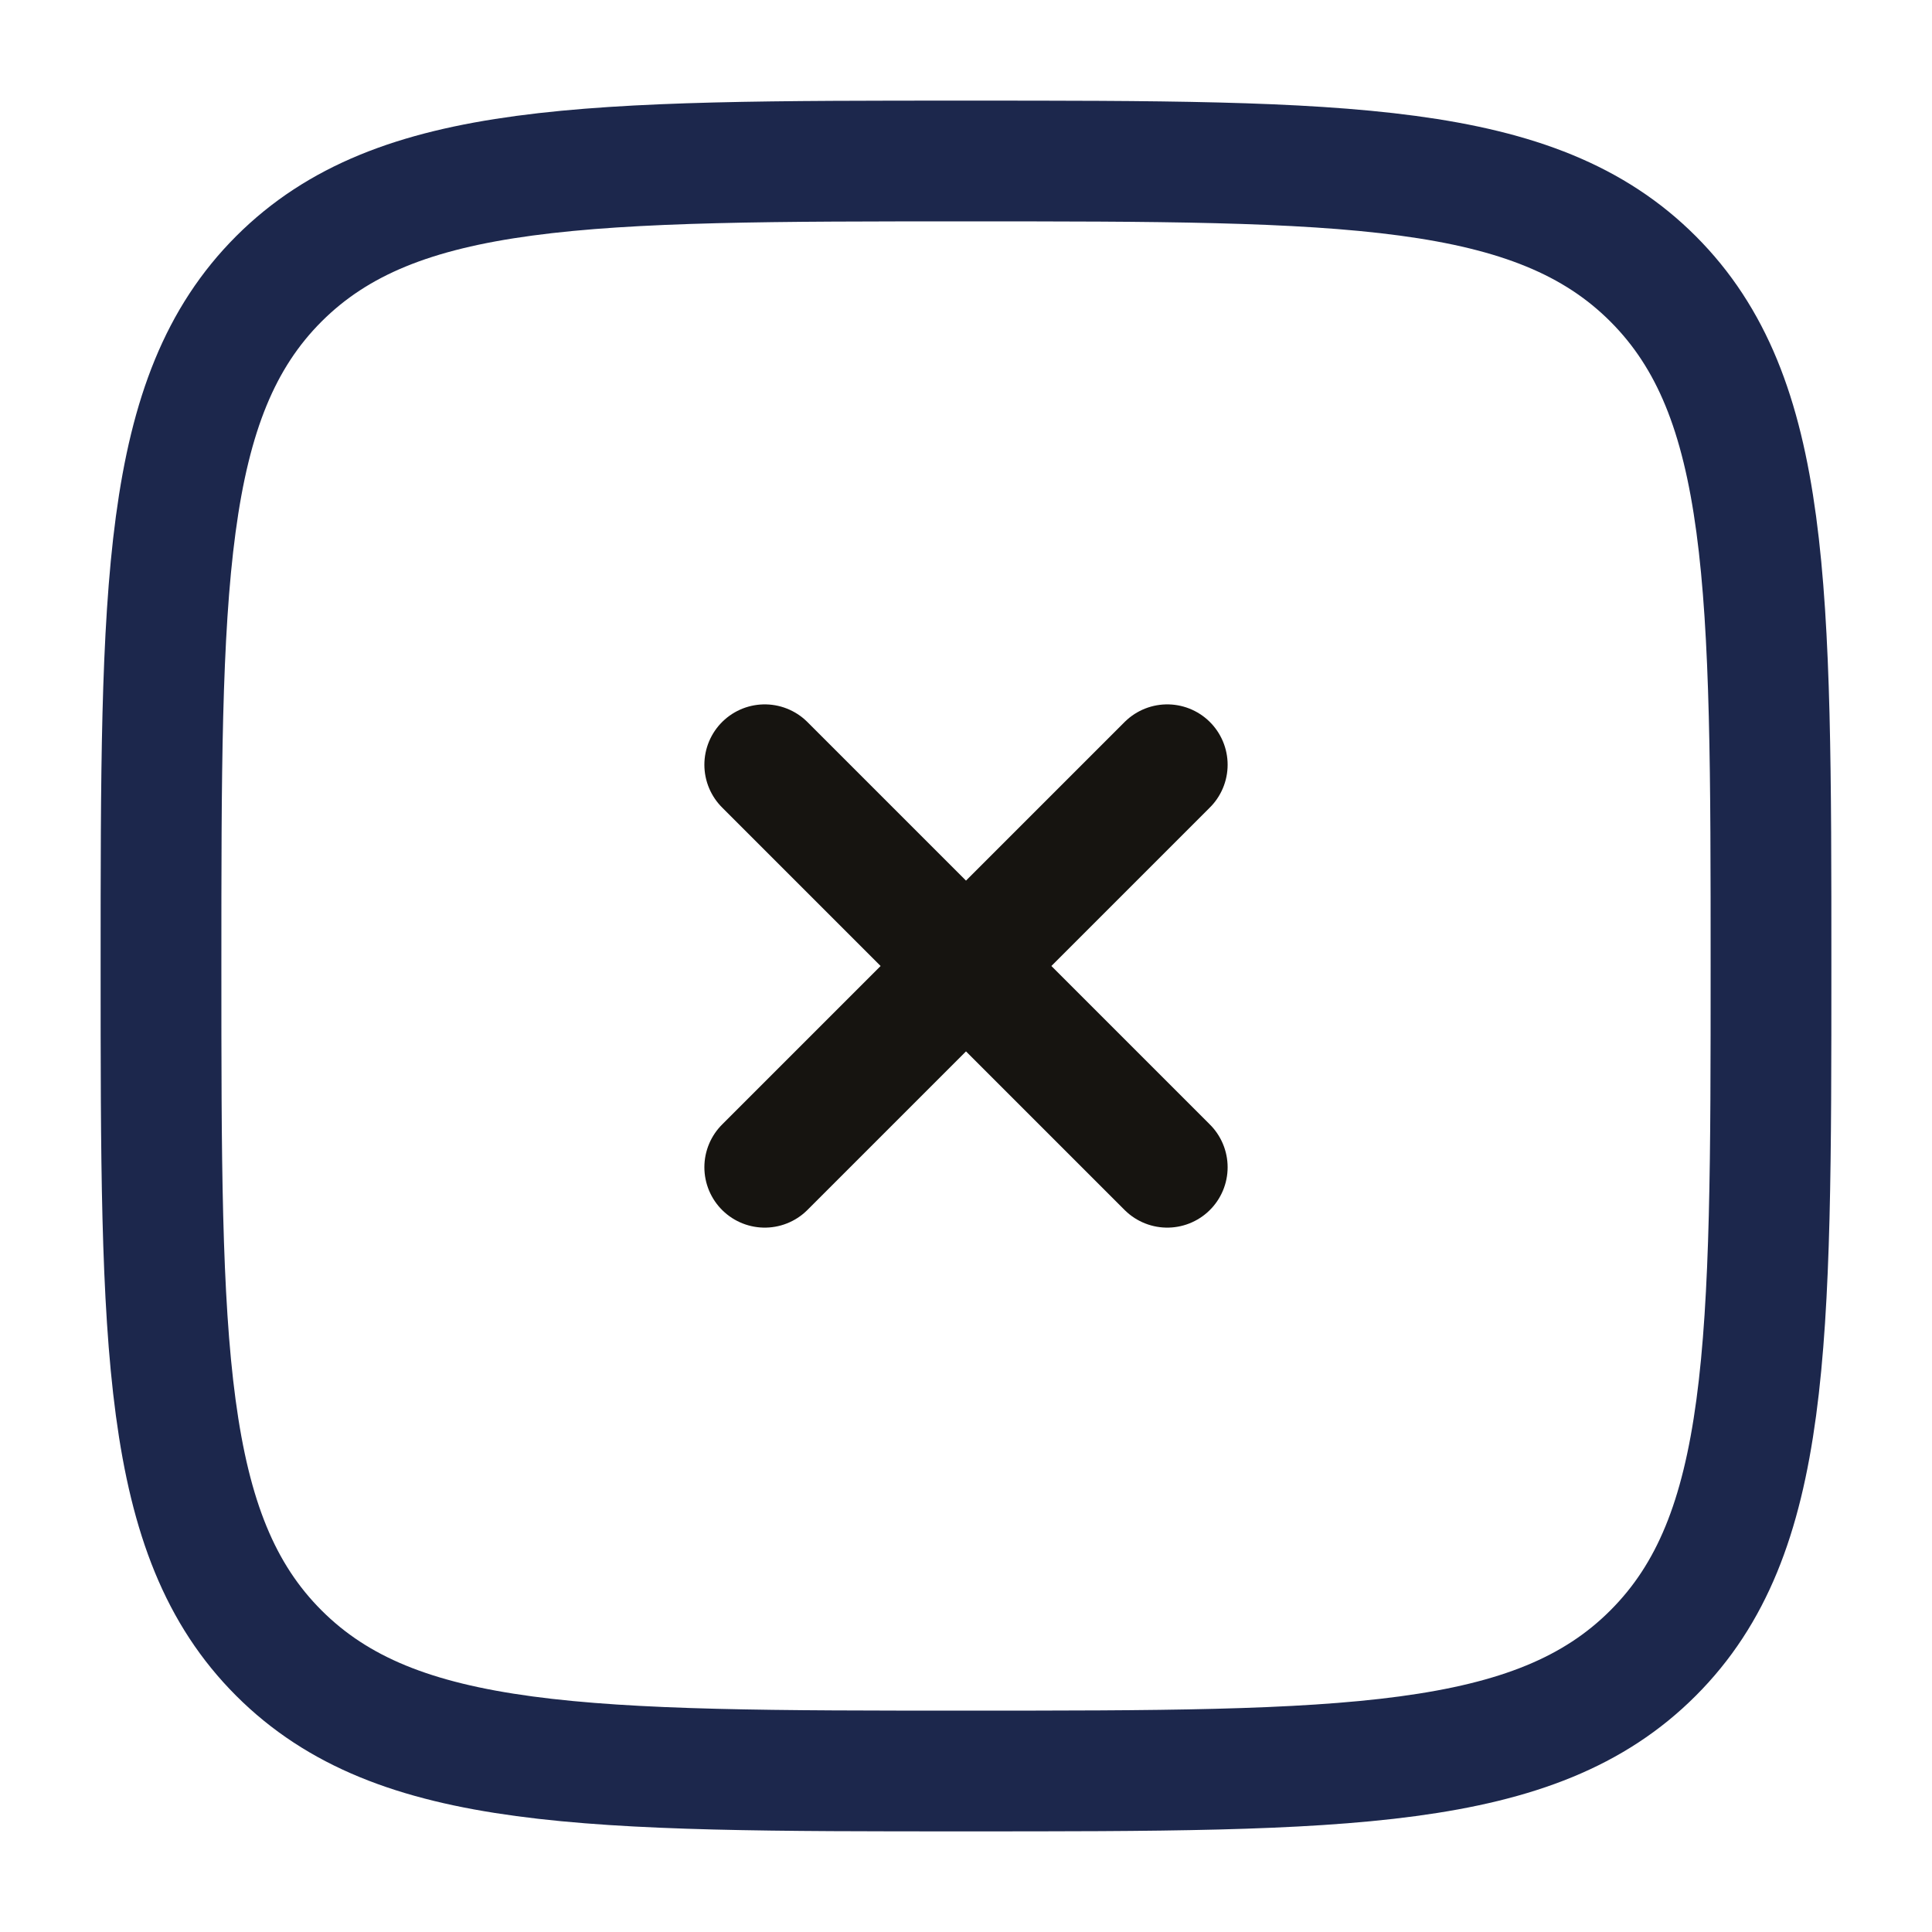
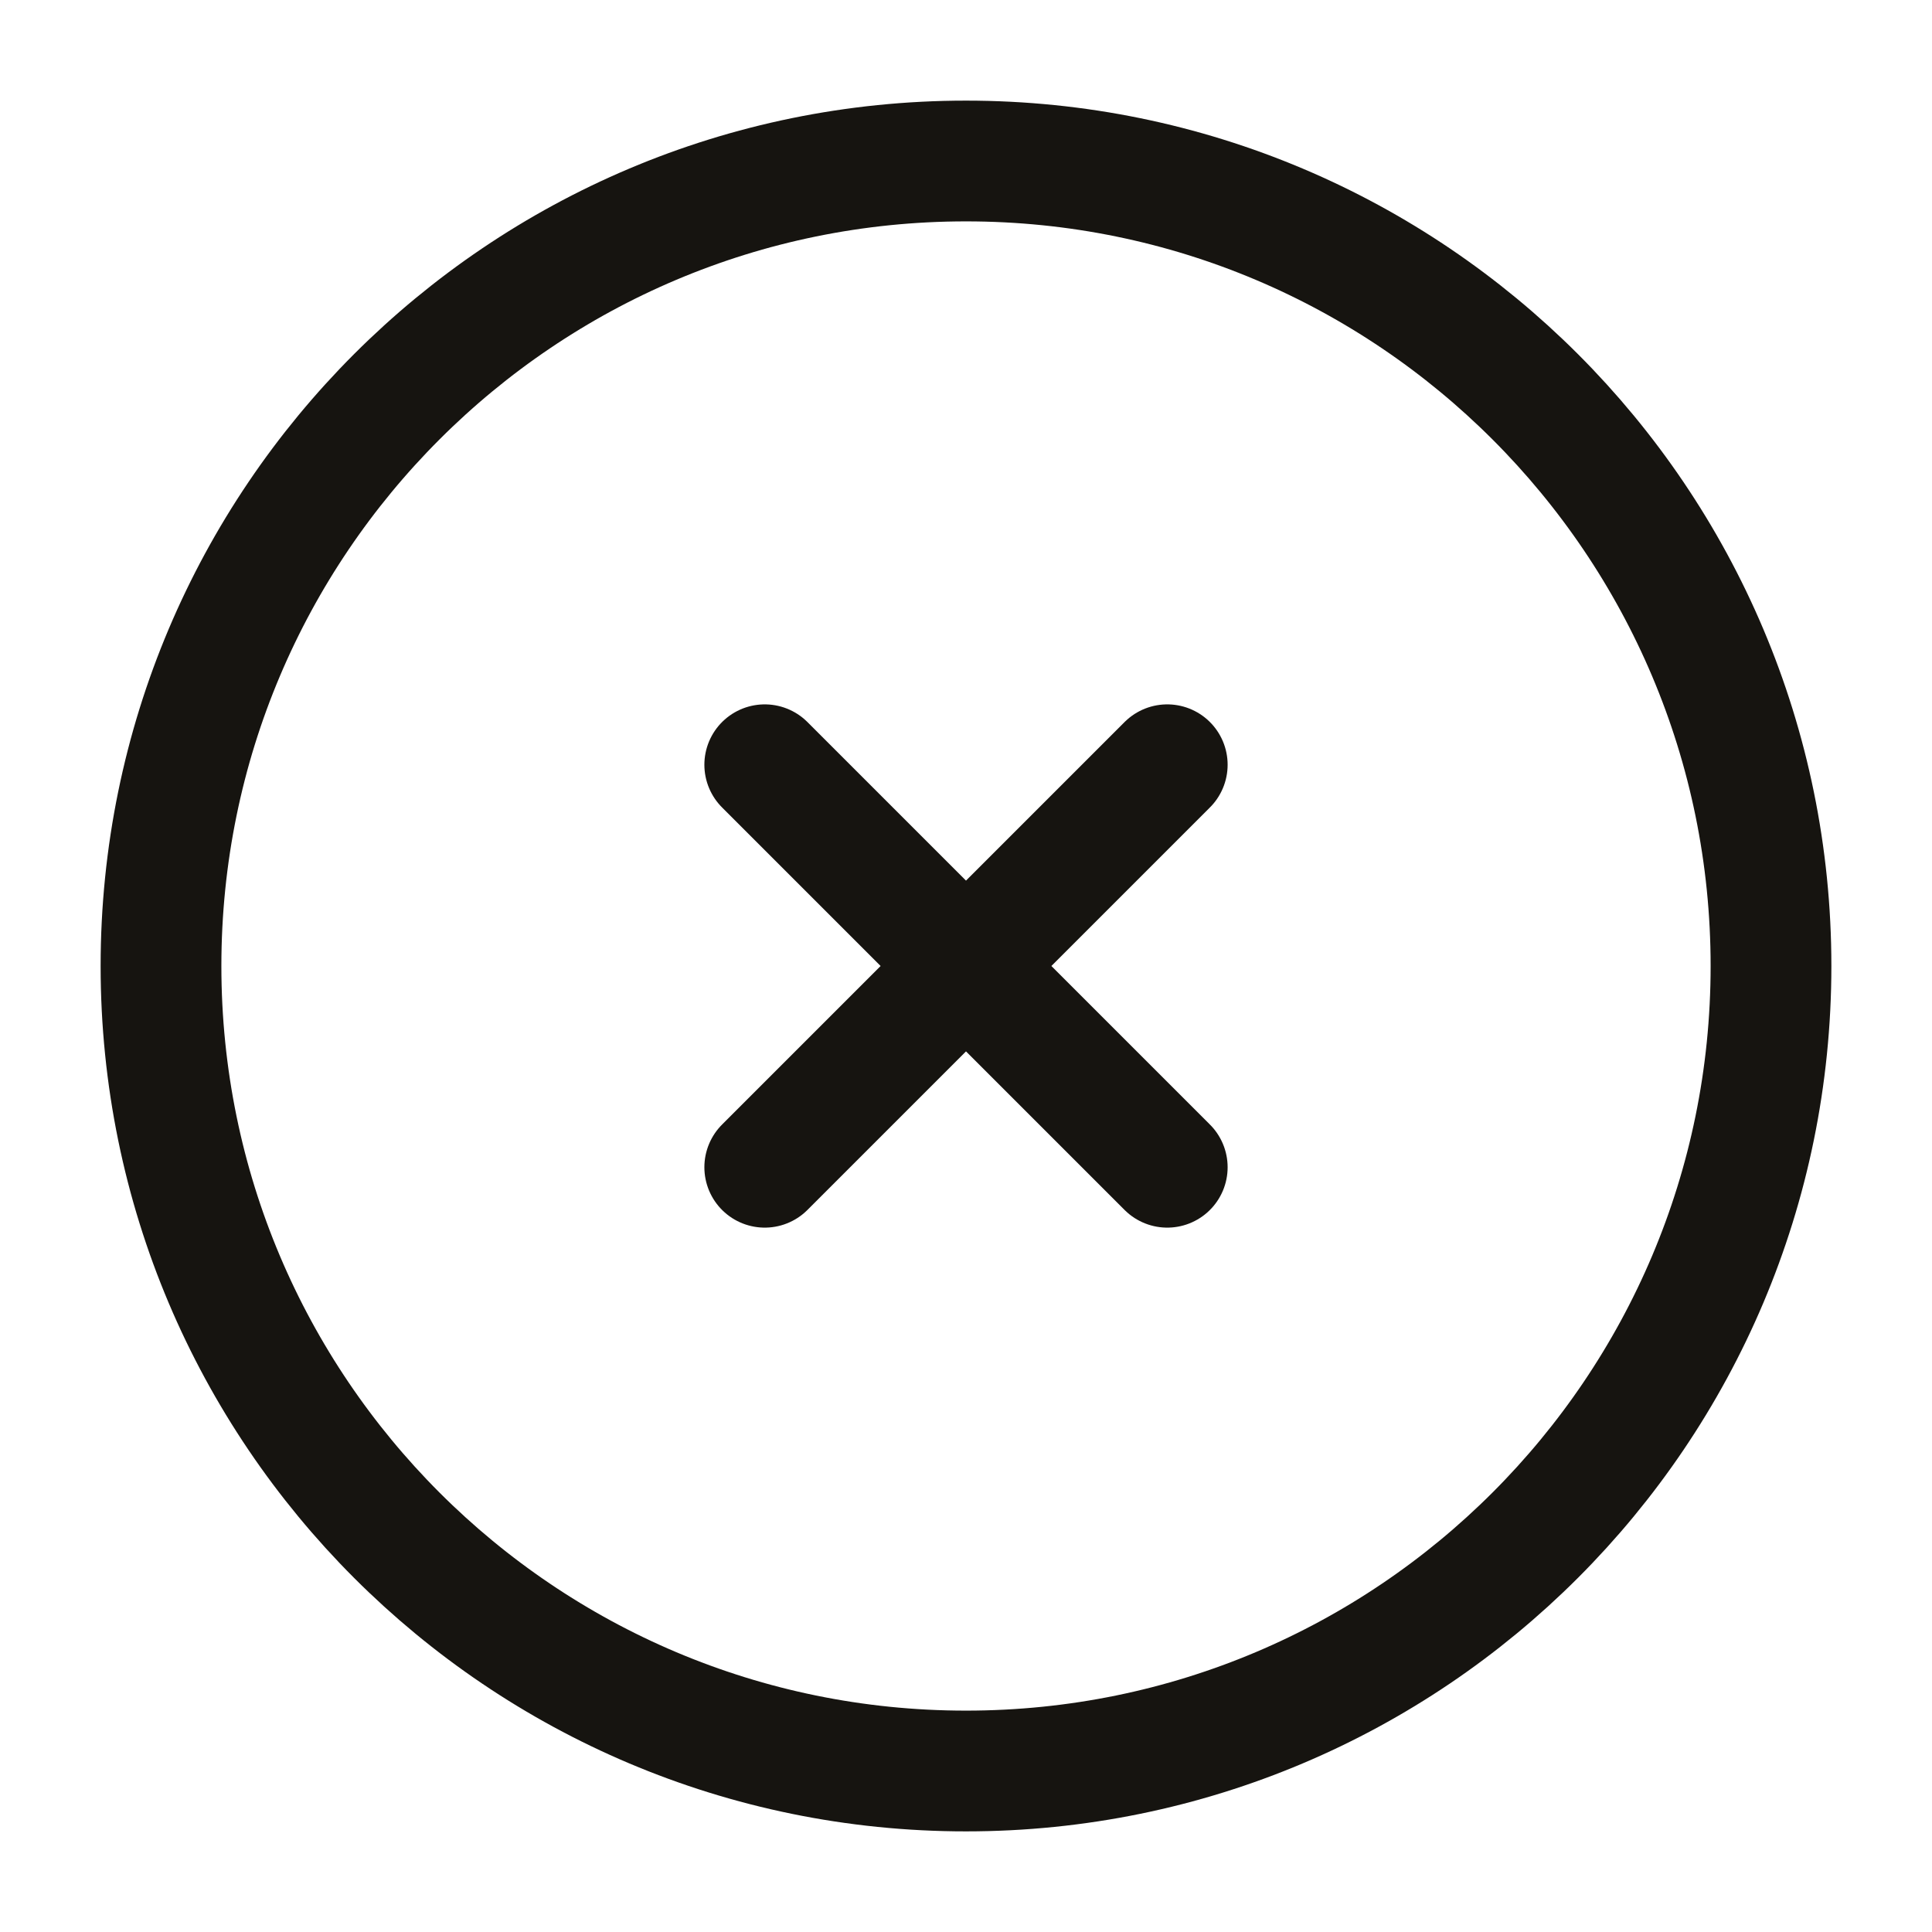
- <svg xmlns="http://www.w3.org/2000/svg" width="24" height="24" viewBox="0 0 24 24" fill="none">
-   <path d="M2 12c0-4.714 0-7.071 1.464-8.536C4.93 2 7.286 2 12 2c4.714 0 7.071 0 8.535 1.464C22 4.93 22 7.286 22 12c0 4.714 0 7.071-1.465 8.535C19.072 22 16.714 22 12 22s-7.071 0-8.536-1.465C2 19.072 2 16.714 2 12z" stroke="#1C274C" stroke-width="1.5" />
+ <svg xmlns="http://www.w3.org/2000/svg" width="48" height="48" viewBox="0 0 24 24" fill="none">
+   <circle cx="12" cy="12" r="10" stroke="#161410" stroke-width="1.5" />
  <path d="M14.5 9.5l-5 5m0-5l5 5" stroke="#161410" stroke-width="1.5" stroke-linecap="round" />
</svg>
